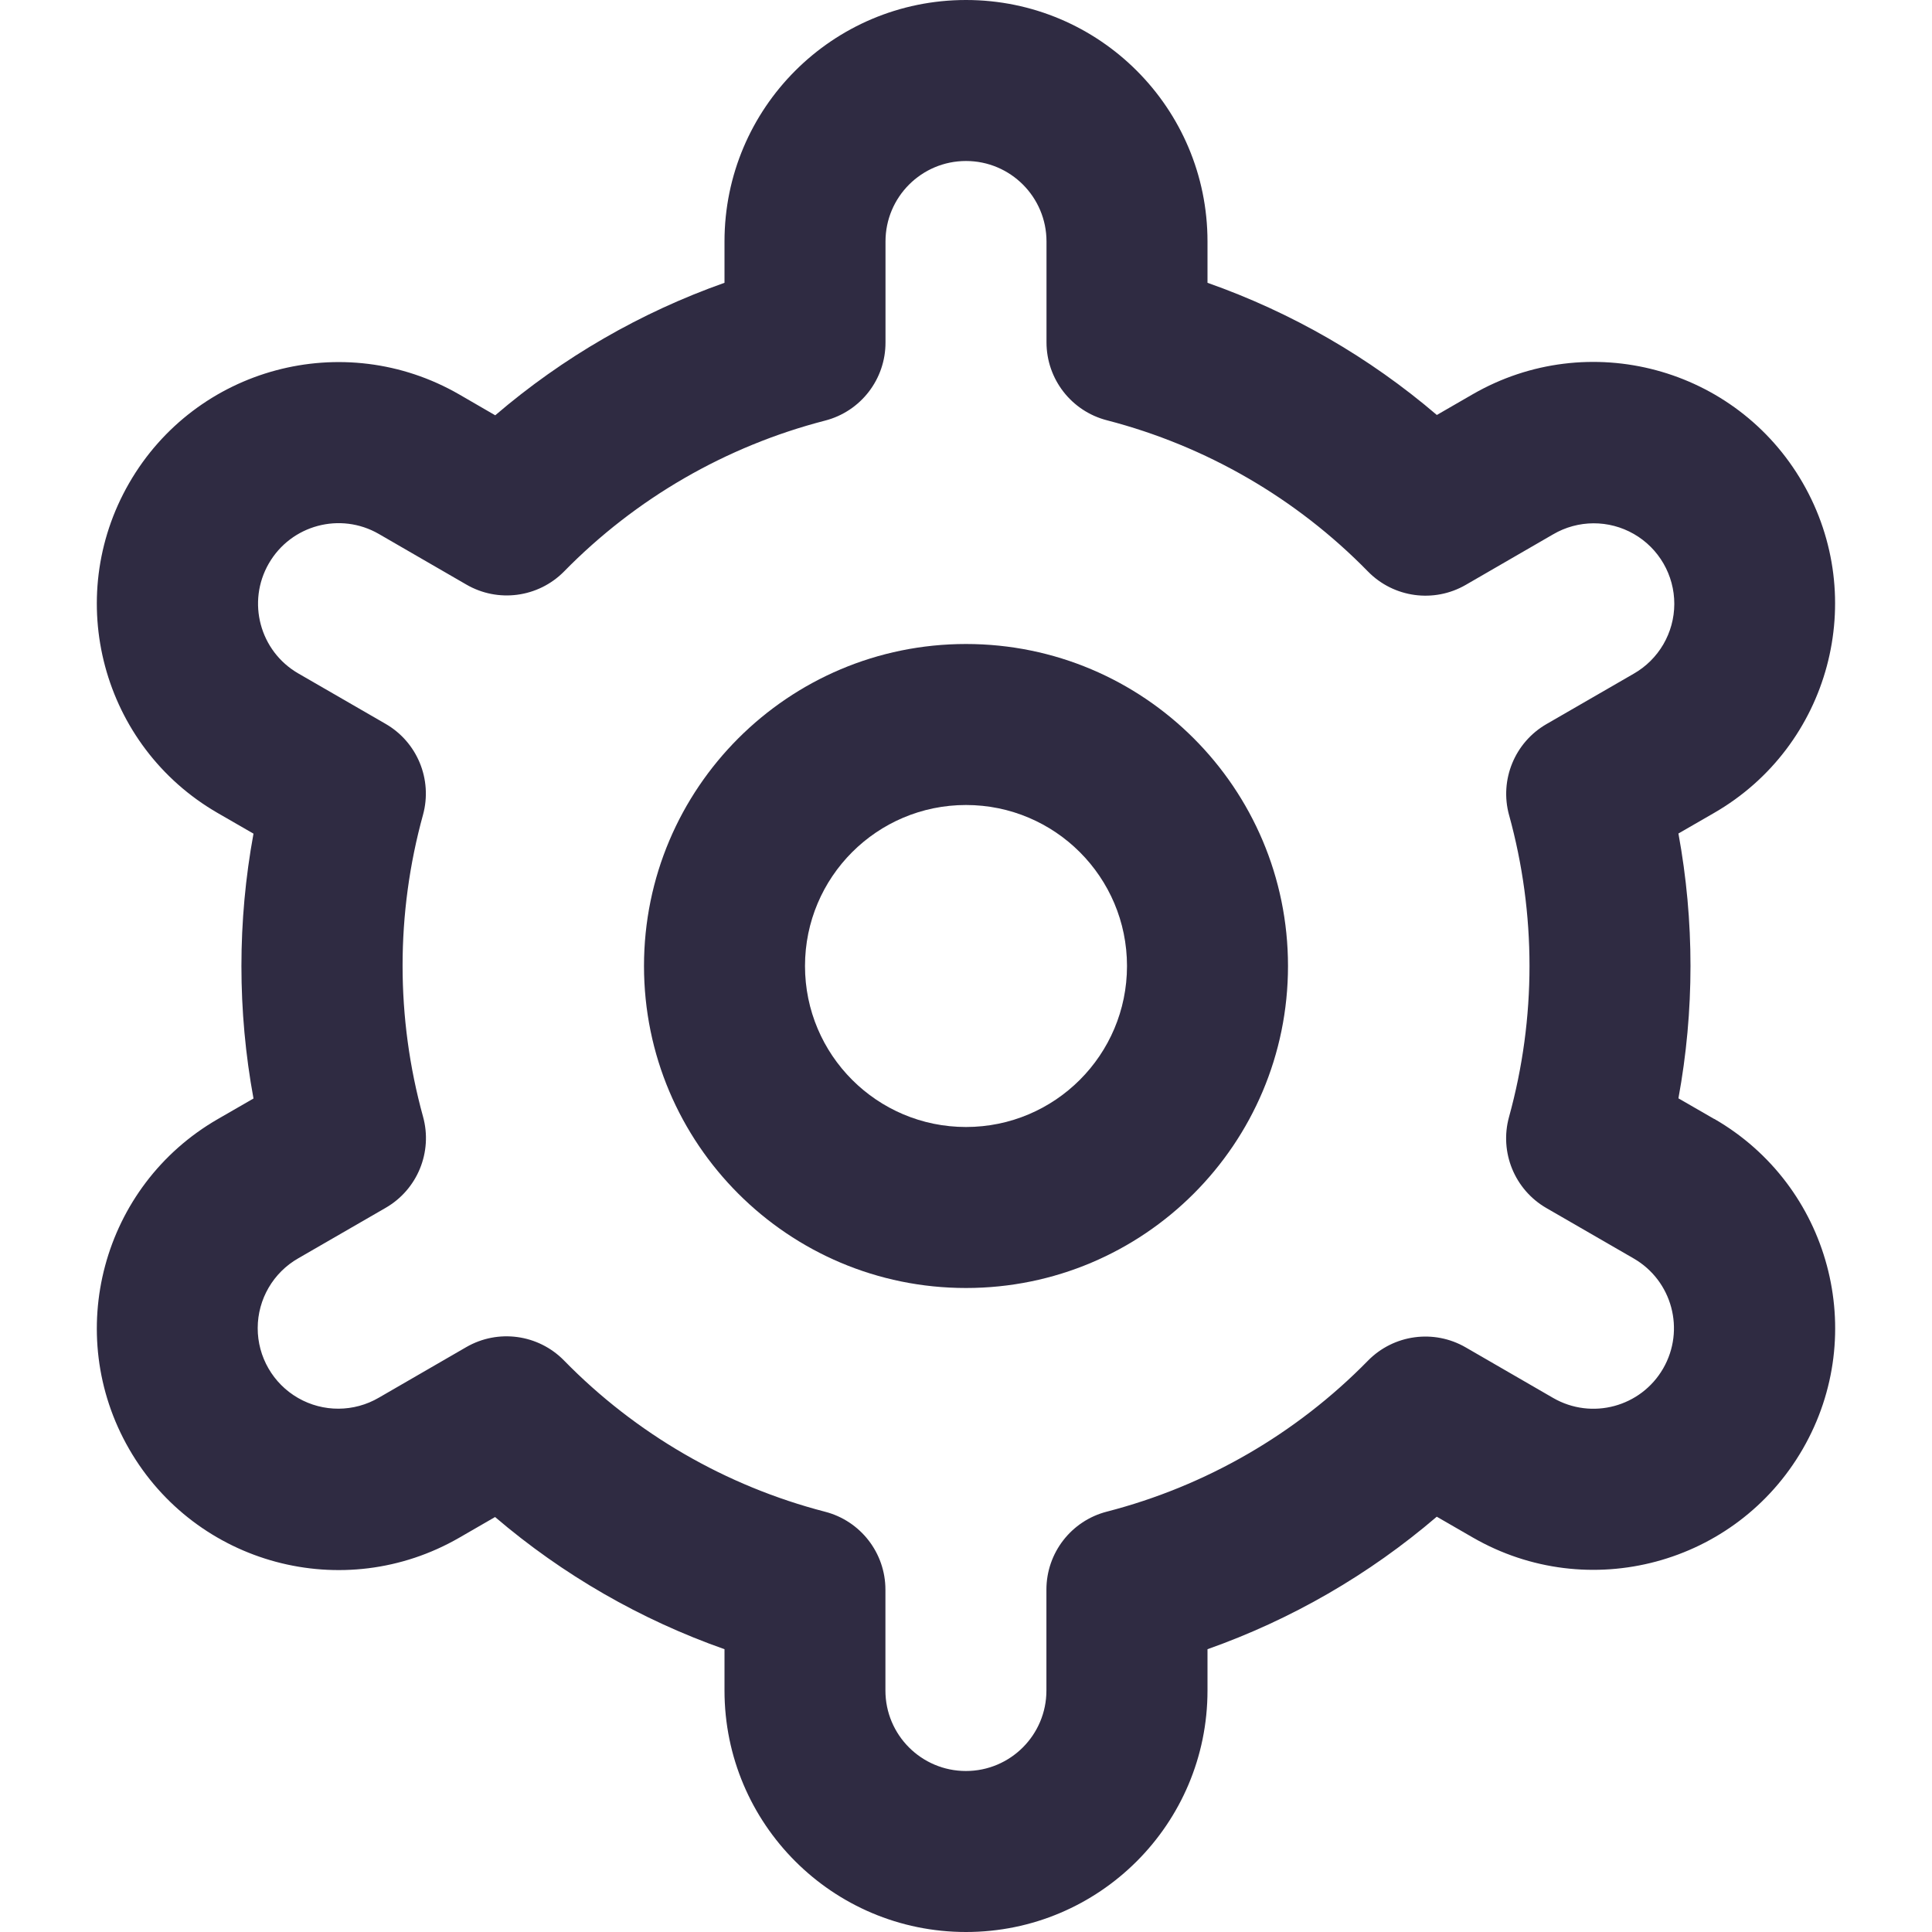
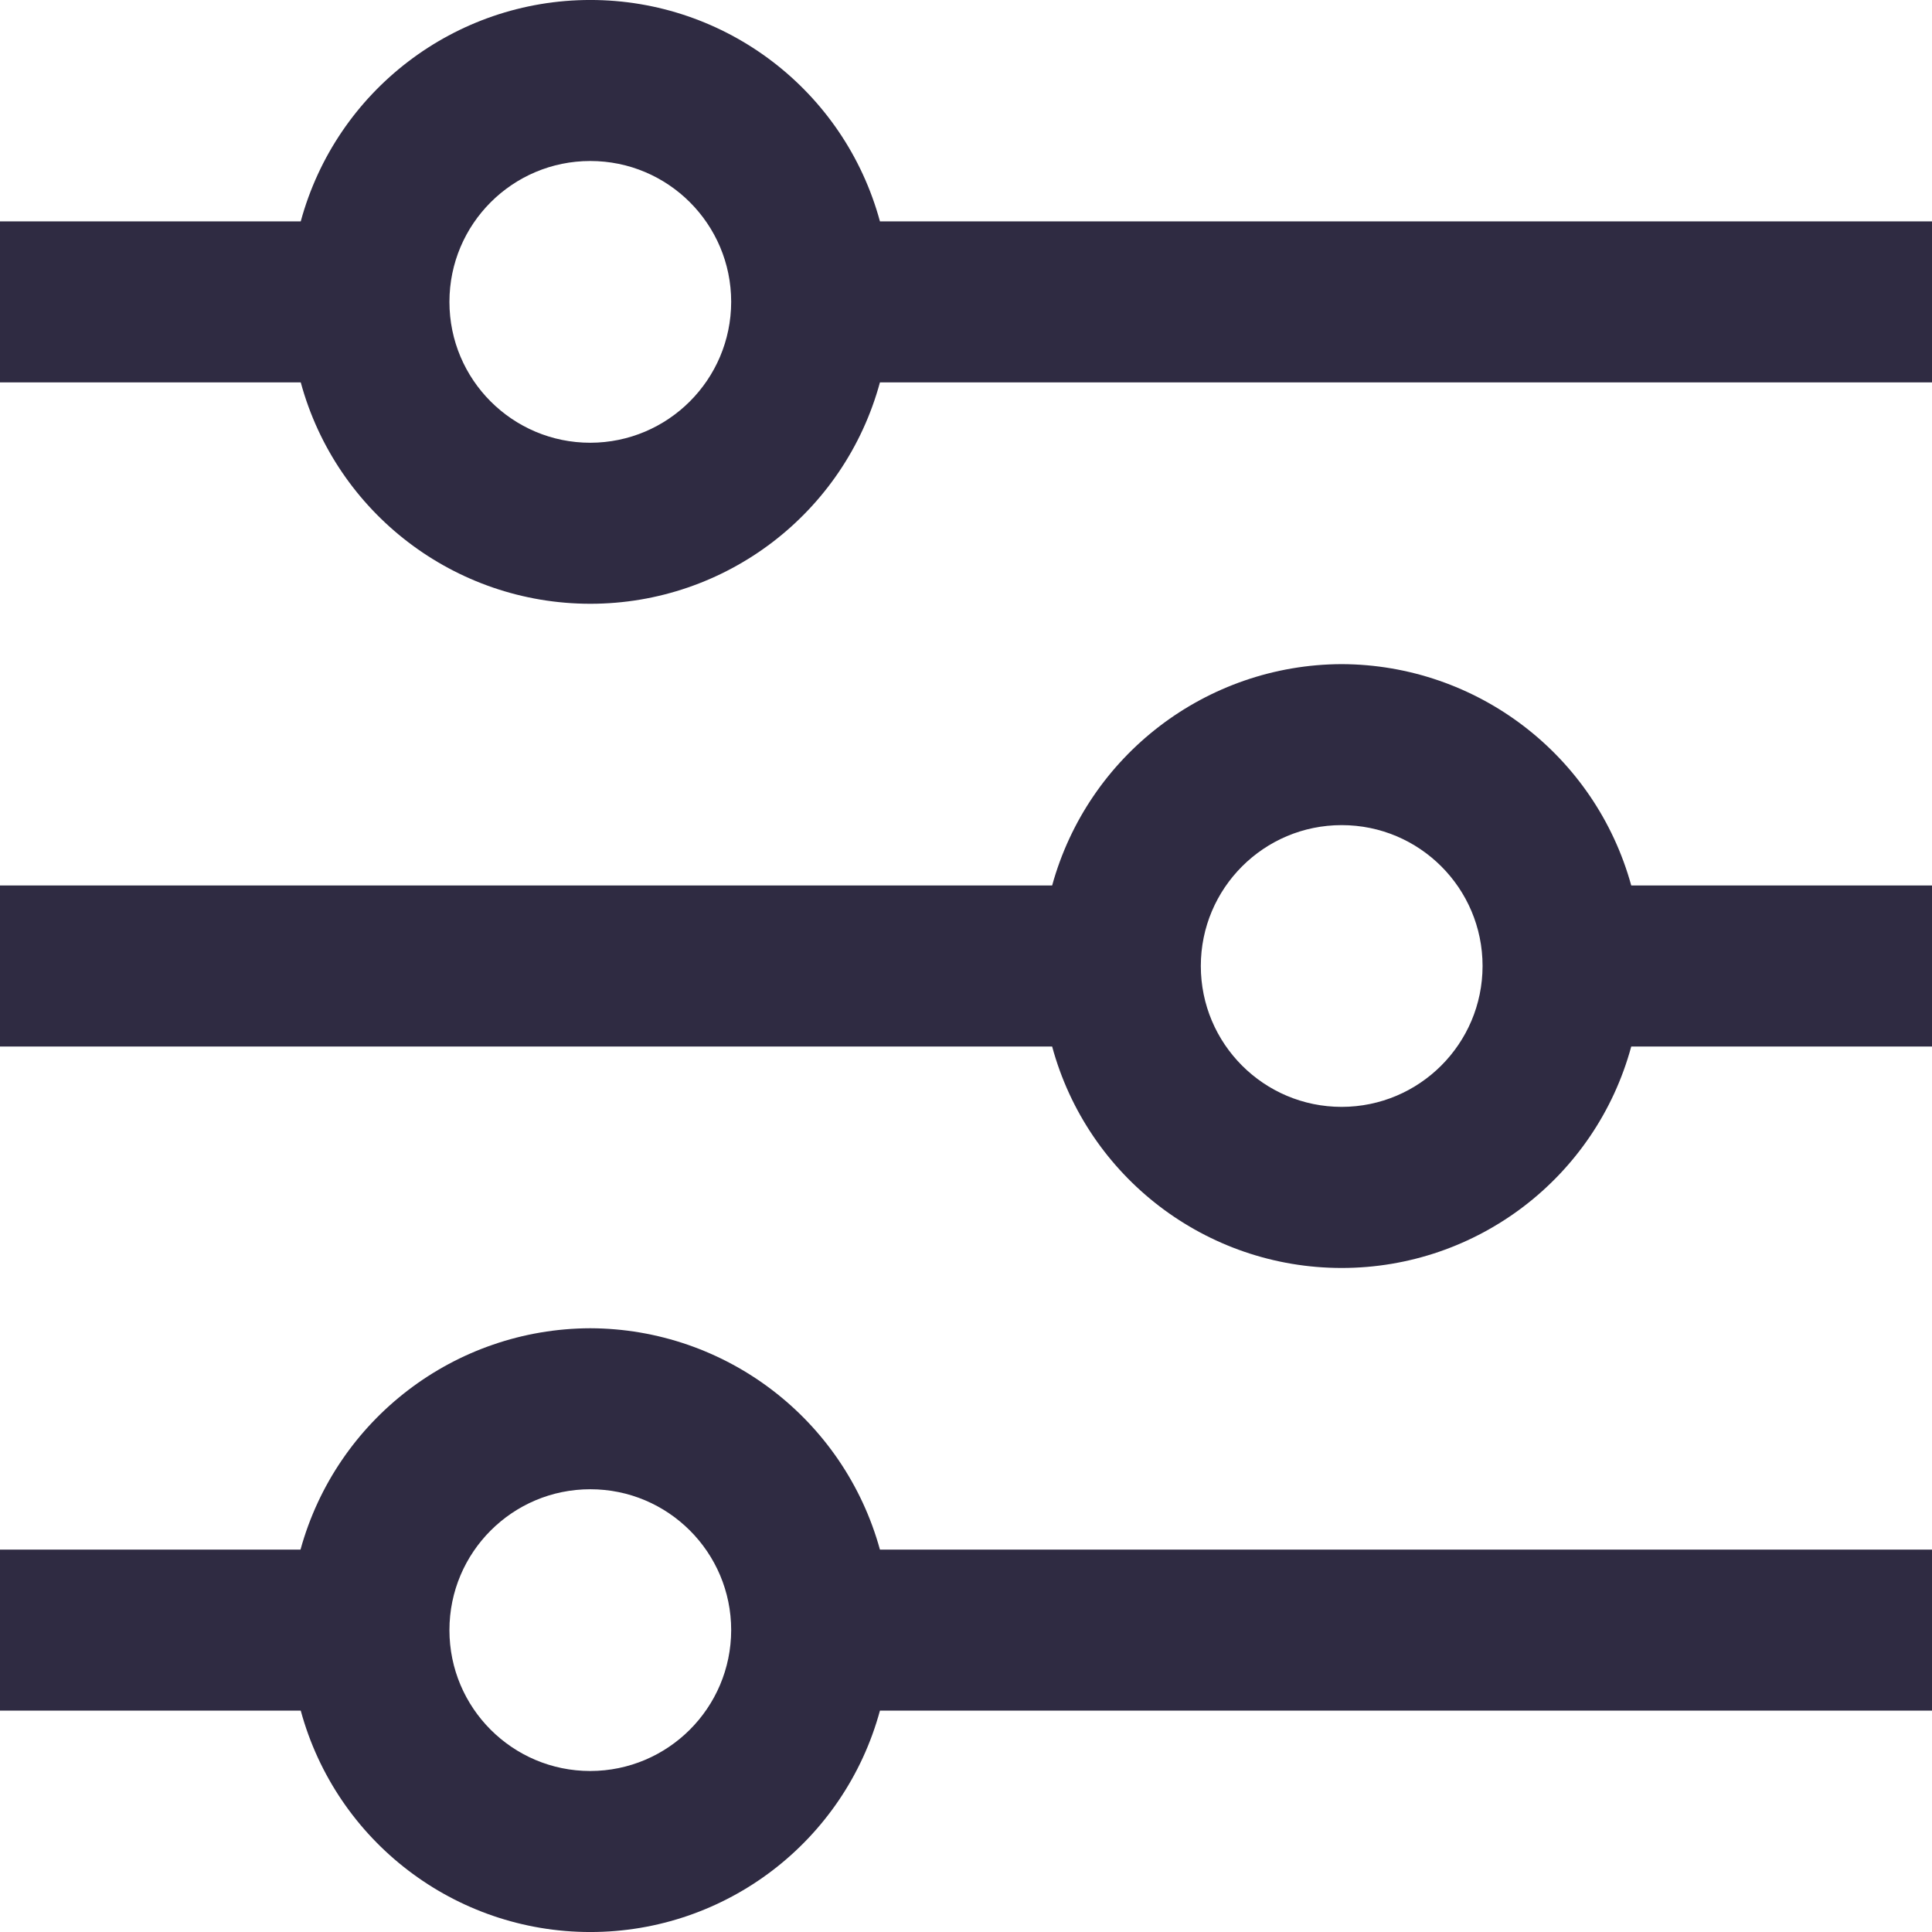
- <svg xmlns="http://www.w3.org/2000/svg" id="Outline" viewBox="0 0 24 24" width="512" height="512">
-   <path d="M12,8a4,4,0,1,0,4,4A4,4,0,0,0,12,8Zm0,6a2,2,0,1,1,2-2A2,2,0,0,1,12,14Z" fill="#2f2b42" />
-   <path d="M21.294,13.9l-.444-.256a9.1,9.1,0,0,0,0-3.29l.444-.256a3,3,0,1,0-3-5.2l-.445.257A8.977,8.977,0,0,0,15,3.513V3A3,3,0,0,0,9,3v.513A8.977,8.977,0,0,0,6.152,5.159L5.705,4.9a3,3,0,0,0-3,5.2l.444.256a9.1,9.1,0,0,0,0,3.29l-.444.256a3,3,0,1,0,3,5.2l.445-.257A8.977,8.977,0,0,0,9,20.487V21a3,3,0,0,0,6,0v-.513a8.977,8.977,0,0,0,2.848-1.646l.447.258a3,3,0,0,0,3-5.2Zm-2.548-3.776a7.048,7.048,0,0,1,0,3.75,1,1,0,0,0,.464,1.133l1.084.626a1,1,0,0,1-1,1.733l-1.086-.628a1,1,0,0,0-1.215.165,6.984,6.984,0,0,1-3.243,1.875,1,1,0,0,0-.751.969V21a1,1,0,0,1-2,0V19.748a1,1,0,0,0-.751-.969A6.984,6.984,0,0,1,7.006,16.9a1,1,0,0,0-1.215-.165l-1.084.627a1,1,0,1,1-1-1.732l1.084-.626a1,1,0,0,0,.464-1.133,7.048,7.048,0,0,1,0-3.75A1,1,0,0,0,4.79,8.992L3.706,8.366a1,1,0,0,1,1-1.733l1.086.628A1,1,0,0,0,7.006,7.1a6.984,6.984,0,0,1,3.243-1.875A1,1,0,0,0,11,4.252V3a1,1,0,0,1,2,0V4.252a1,1,0,0,0,.751.969A6.984,6.984,0,0,1,16.994,7.1a1,1,0,0,0,1.215.165l1.084-.627a1,1,0,1,1,1,1.732l-1.084.626A1,1,0,0,0,18.746,10.125Z" fill="#2f2b42" />
+ <svg xmlns="http://www.w3.org/2000/svg" viewBox="0 0 24 24" width="512" height="512">
+   <g id="_01_align_center" data-name="01 align center">
+     <path d="M10.931,2.75a3.728,3.728,0,0,0-7.195,0H0v2H3.736a3.728,3.728,0,0,0,7.195,0H24v-2ZM7.333,5.5a1.75,1.75,0,1,1,1.75-1.75A1.753,1.753,0,0,1,7.333,5.5Z" fill="#2f2b42" />
+     <path d="M16.667,8.25A3.745,3.745,0,0,0,13.07,11H0v2H13.07a3.727,3.727,0,0,0,7.194,0H24V11H20.264A3.745,3.745,0,0,0,16.667,8.25Zm0,5.5A1.75,1.75,0,1,1,18.417,12,1.752,1.752,0,0,1,16.667,13.75Z" fill="#2f2b42" />
+     <path d="M7.333,16.5a3.745,3.745,0,0,0-3.6,2.75H0v2H3.736a3.728,3.728,0,0,0,7.195,0H24v-2H10.931A3.745,3.745,0,0,0,7.333,16.5Zm0,5.5a1.75,1.75,0,1,1,1.75-1.75A1.753,1.753,0,0,1,7.333,22Z" fill="#2f2b42" />
+   </g>
</svg>
